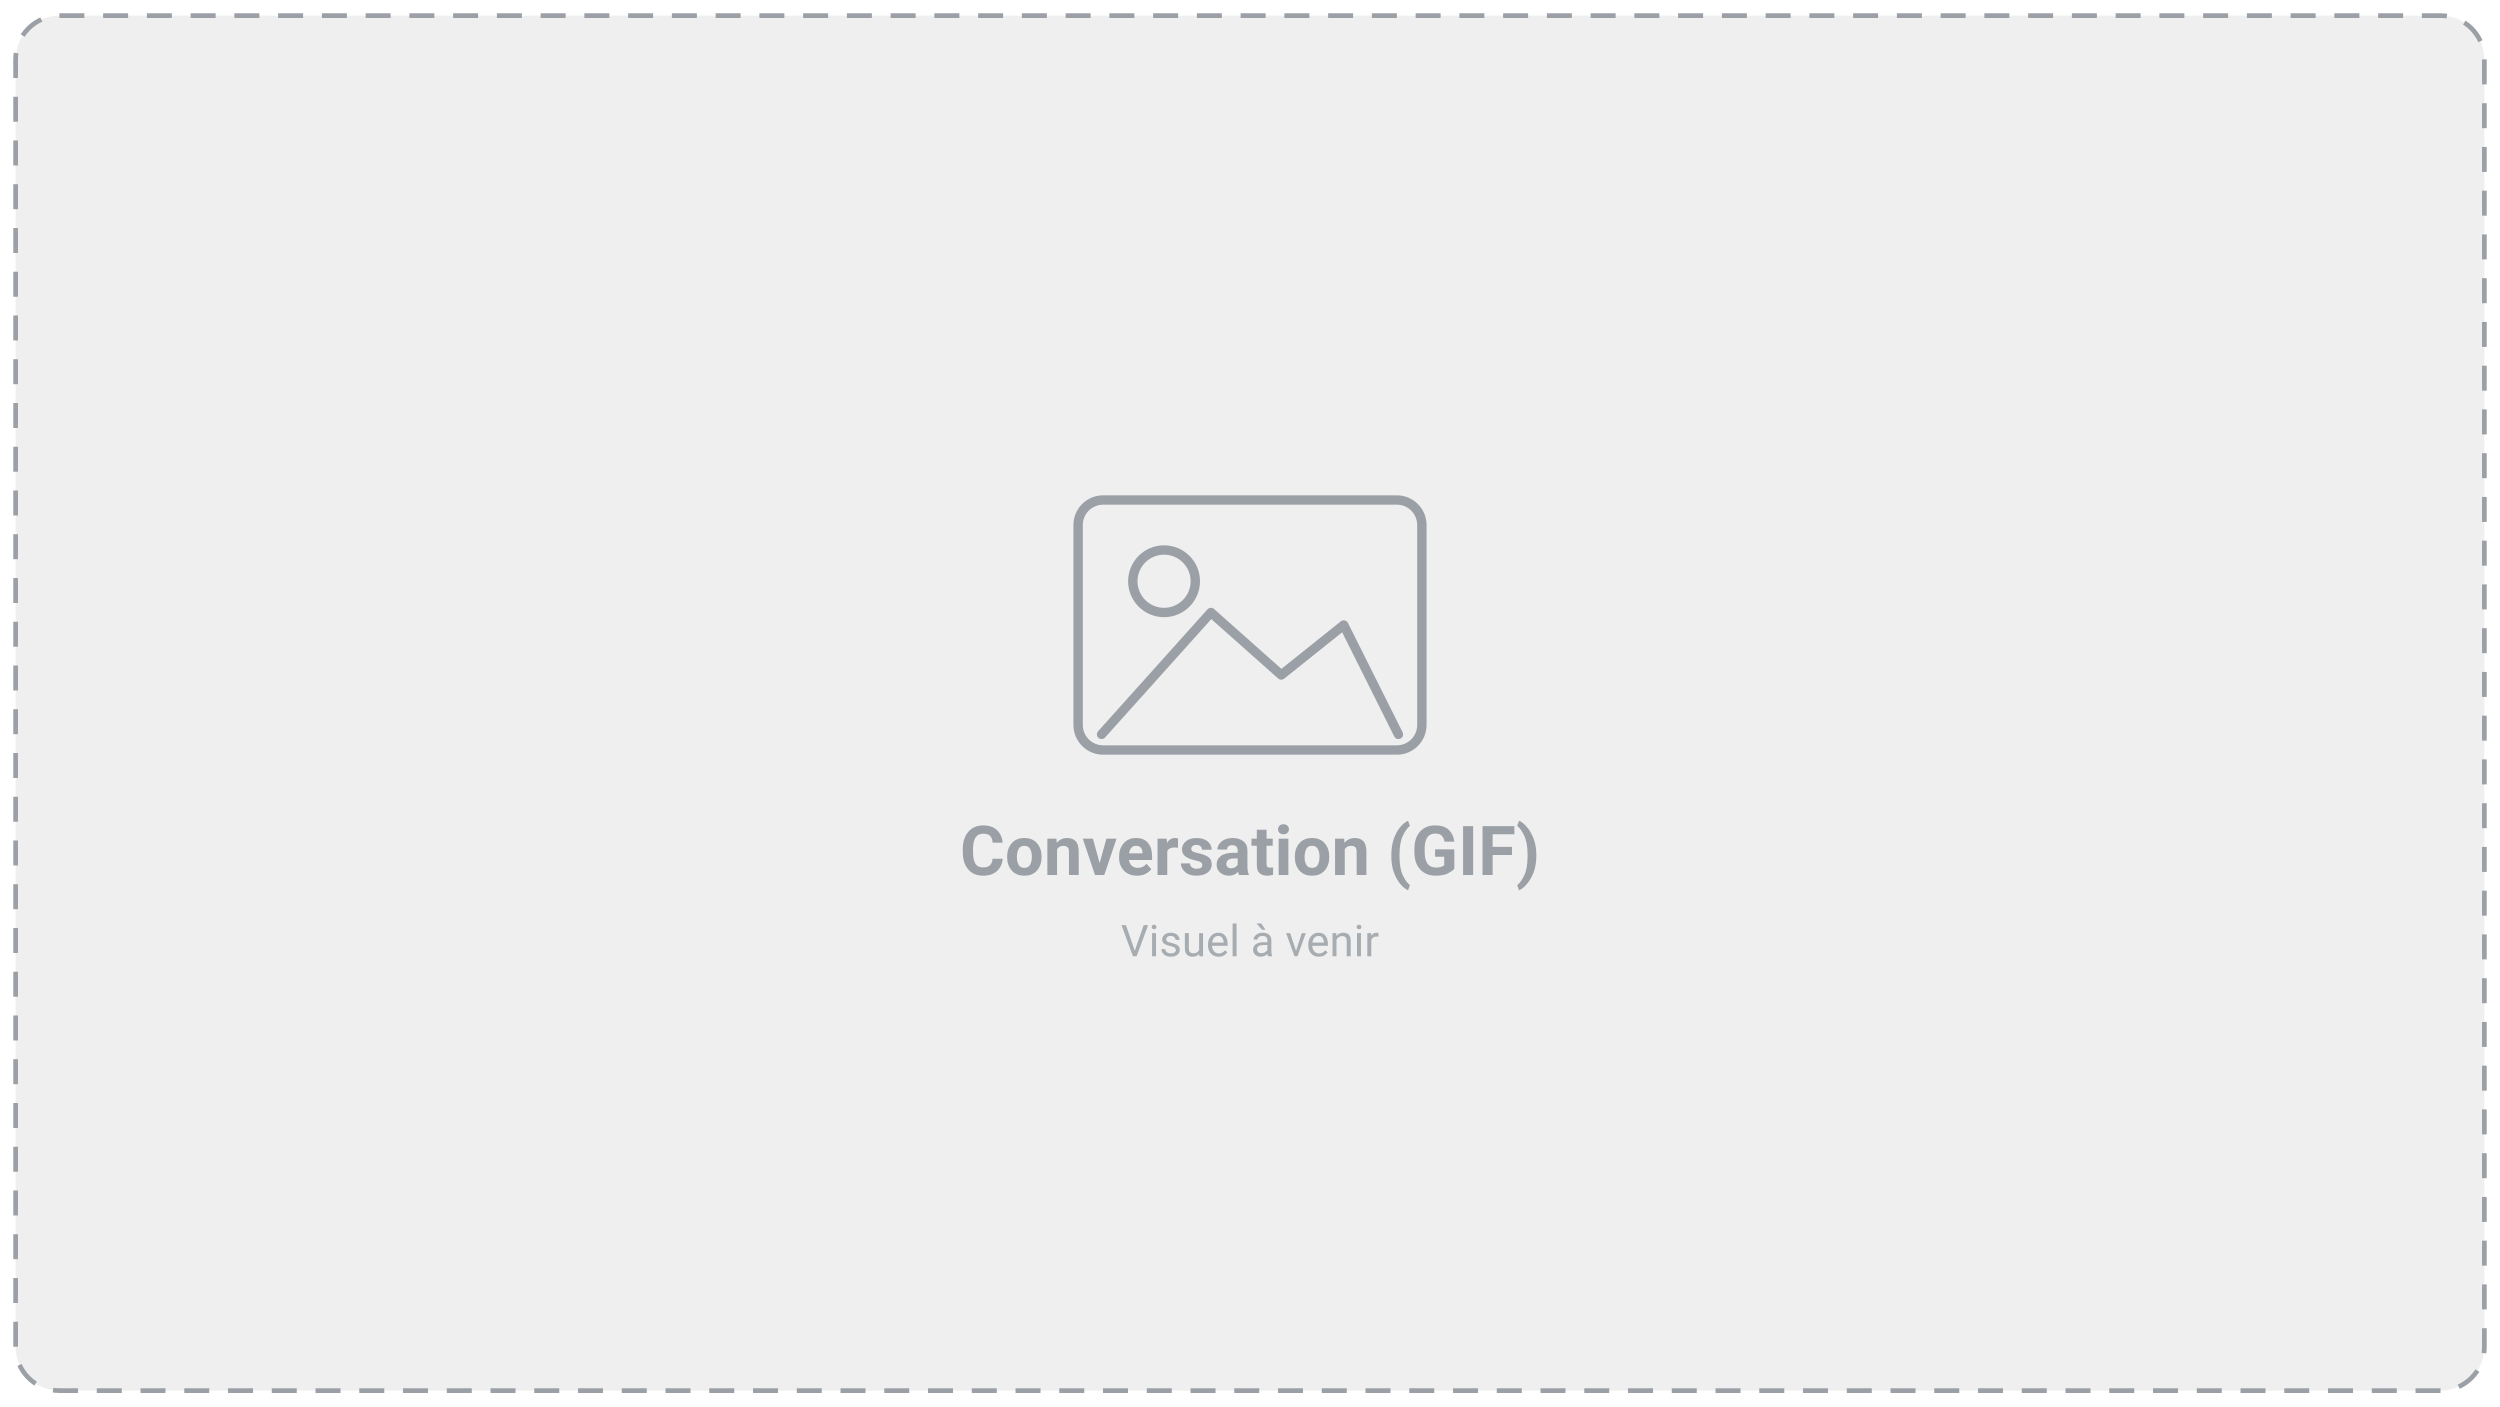
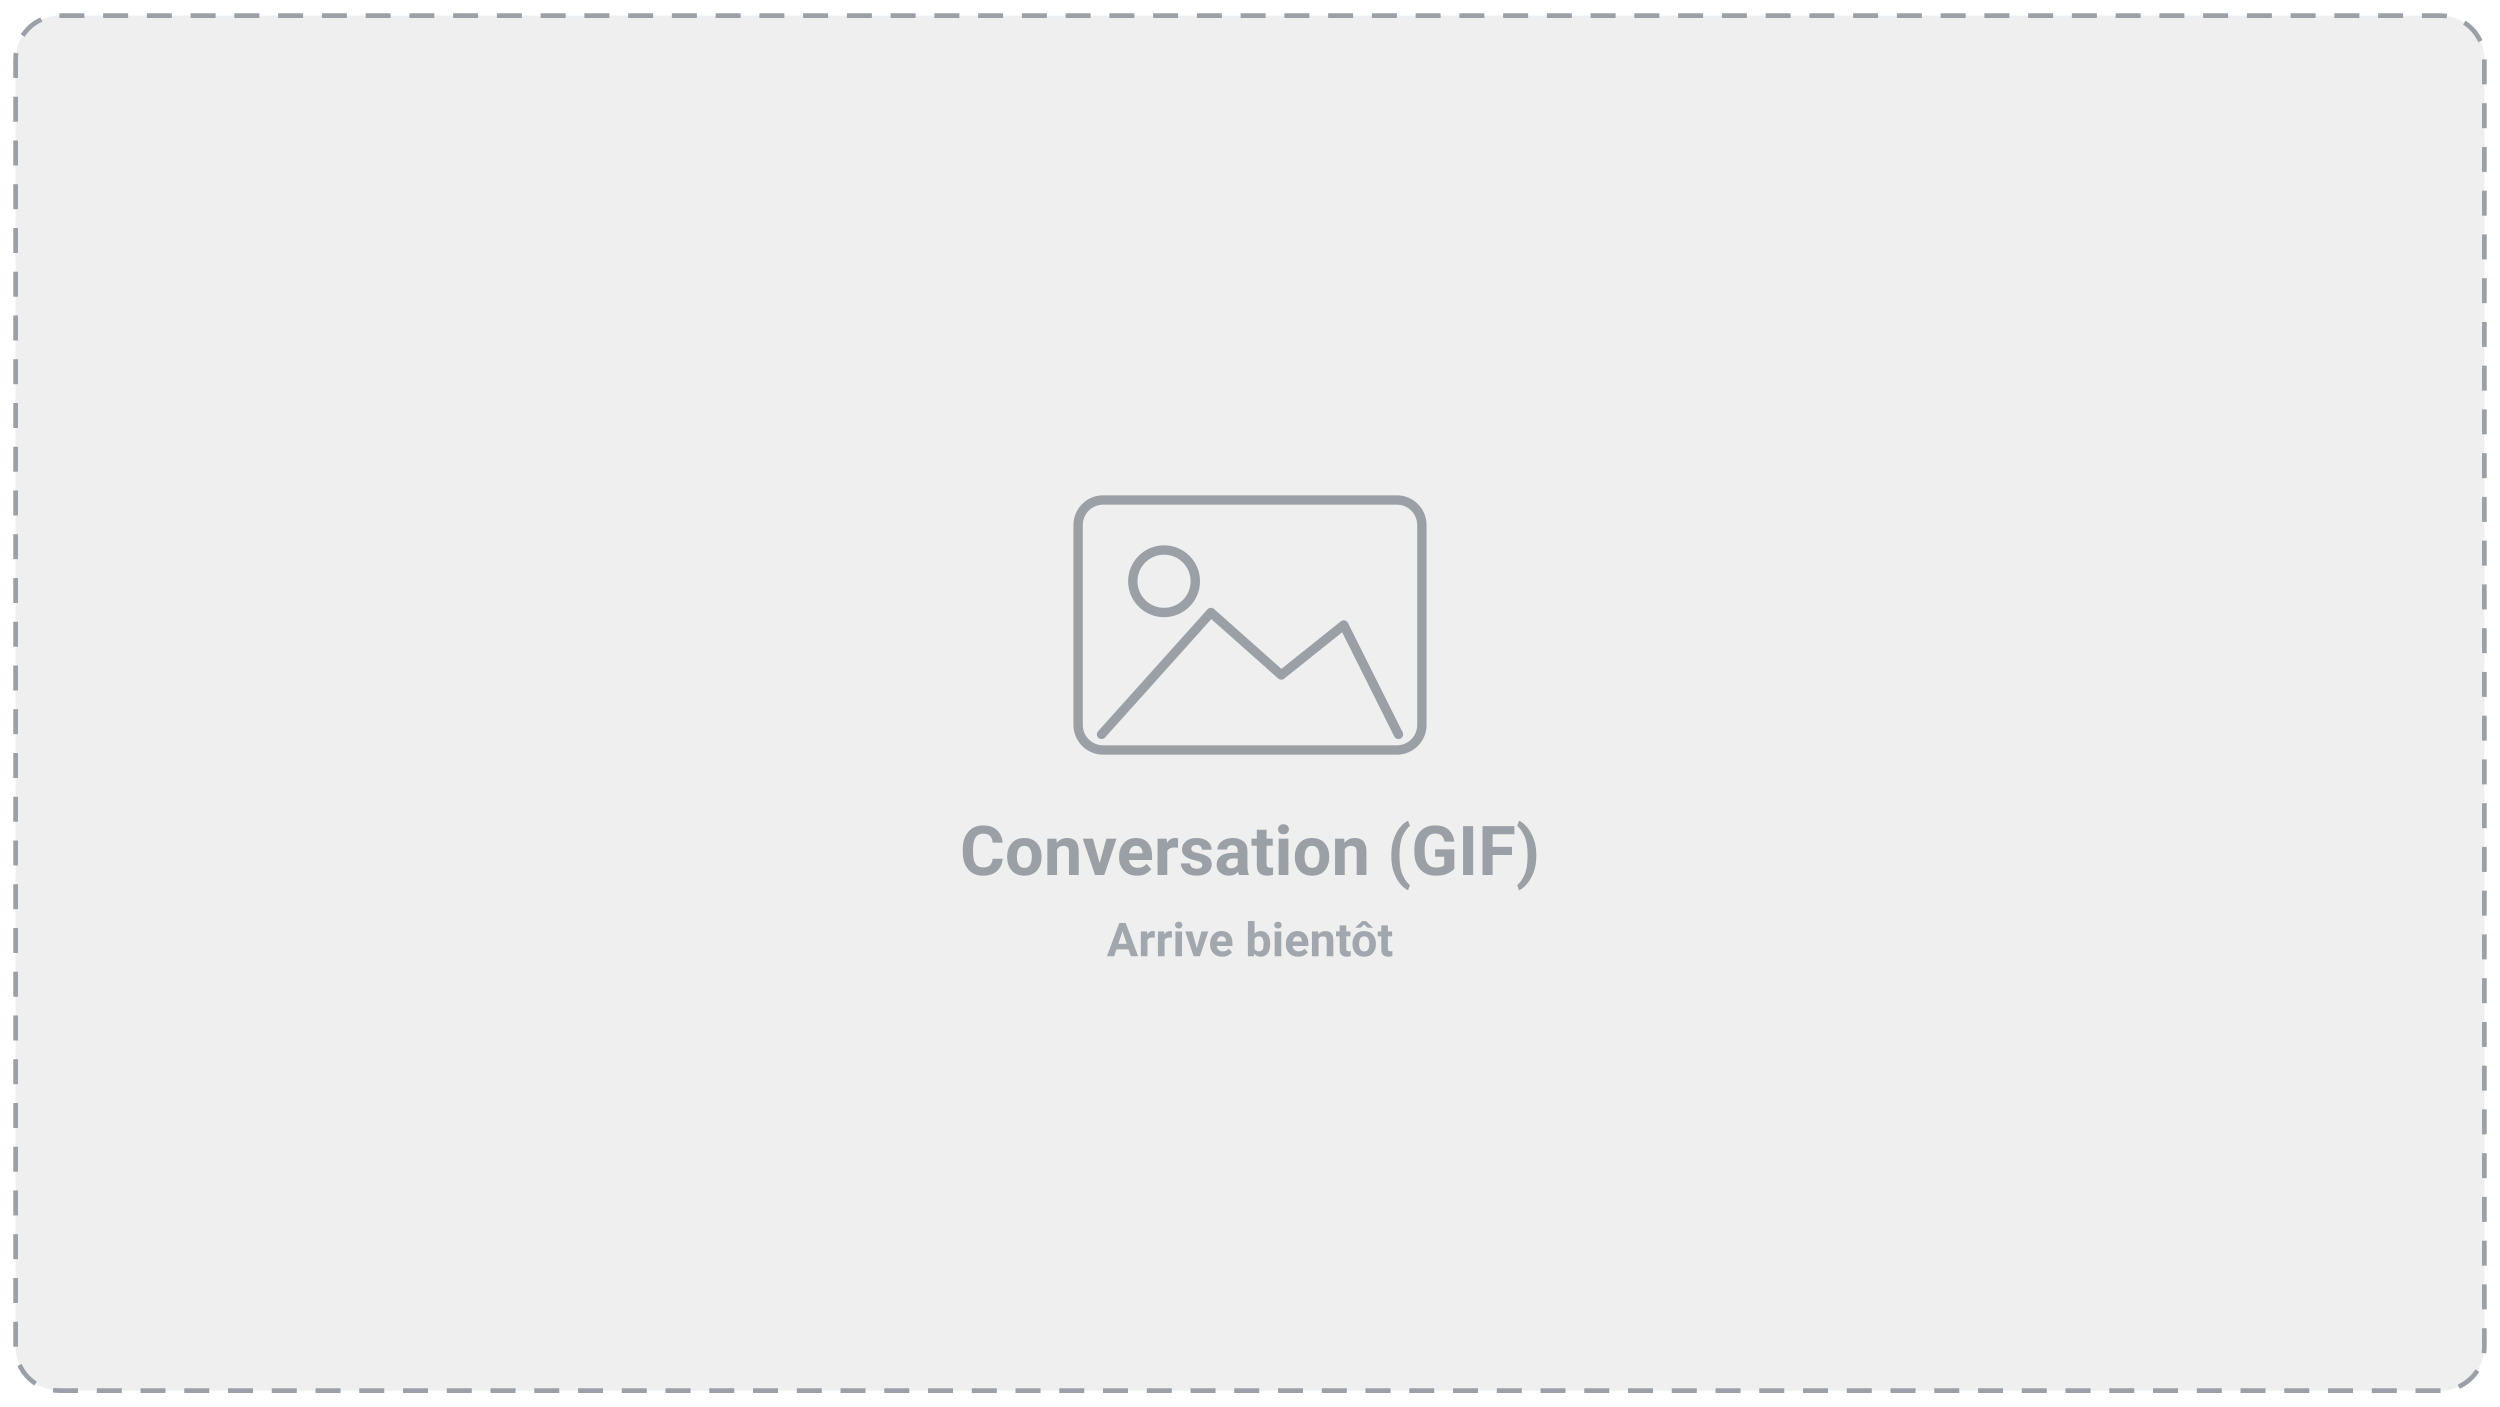
<svg xmlns="http://www.w3.org/2000/svg" viewBox="0 0 1600 900" role="img" aria-label="Conversation (GIF)">
  <rect x="10" y="10" width="1580" height="880" rx="28" fill="#8080801f" stroke="#9aa0a6" stroke-width="3" stroke-dasharray="16 12" />
  <g fill="none" stroke="#9aa0a6" stroke-width="6" stroke-linecap="round" stroke-linejoin="round">
    <rect x="690" y="320" width="220" height="160" rx="16" />
    <circle cx="745" cy="372" r="20" />
    <path d="M705 470 L775 392 L820 432 L860 400 L895 470" />
  </g>
  <g fill="#9aa0a6" font-family="-apple-system, BlinkMacSystemFont, 'Segoe UI', Roboto, sans-serif" text-anchor="middle">
    <text x="800" y="560" font-size="44" font-weight="600">Conversation (GIF)</text>
-     <text x="800" y="612" font-size="28" opacity="0.85">Visuel à venir</text>
+     <text x="800" y="612" font-size="30" font-weight="600" opacity="0.9">Arrive bientôt</text>
  </g>
</svg>
